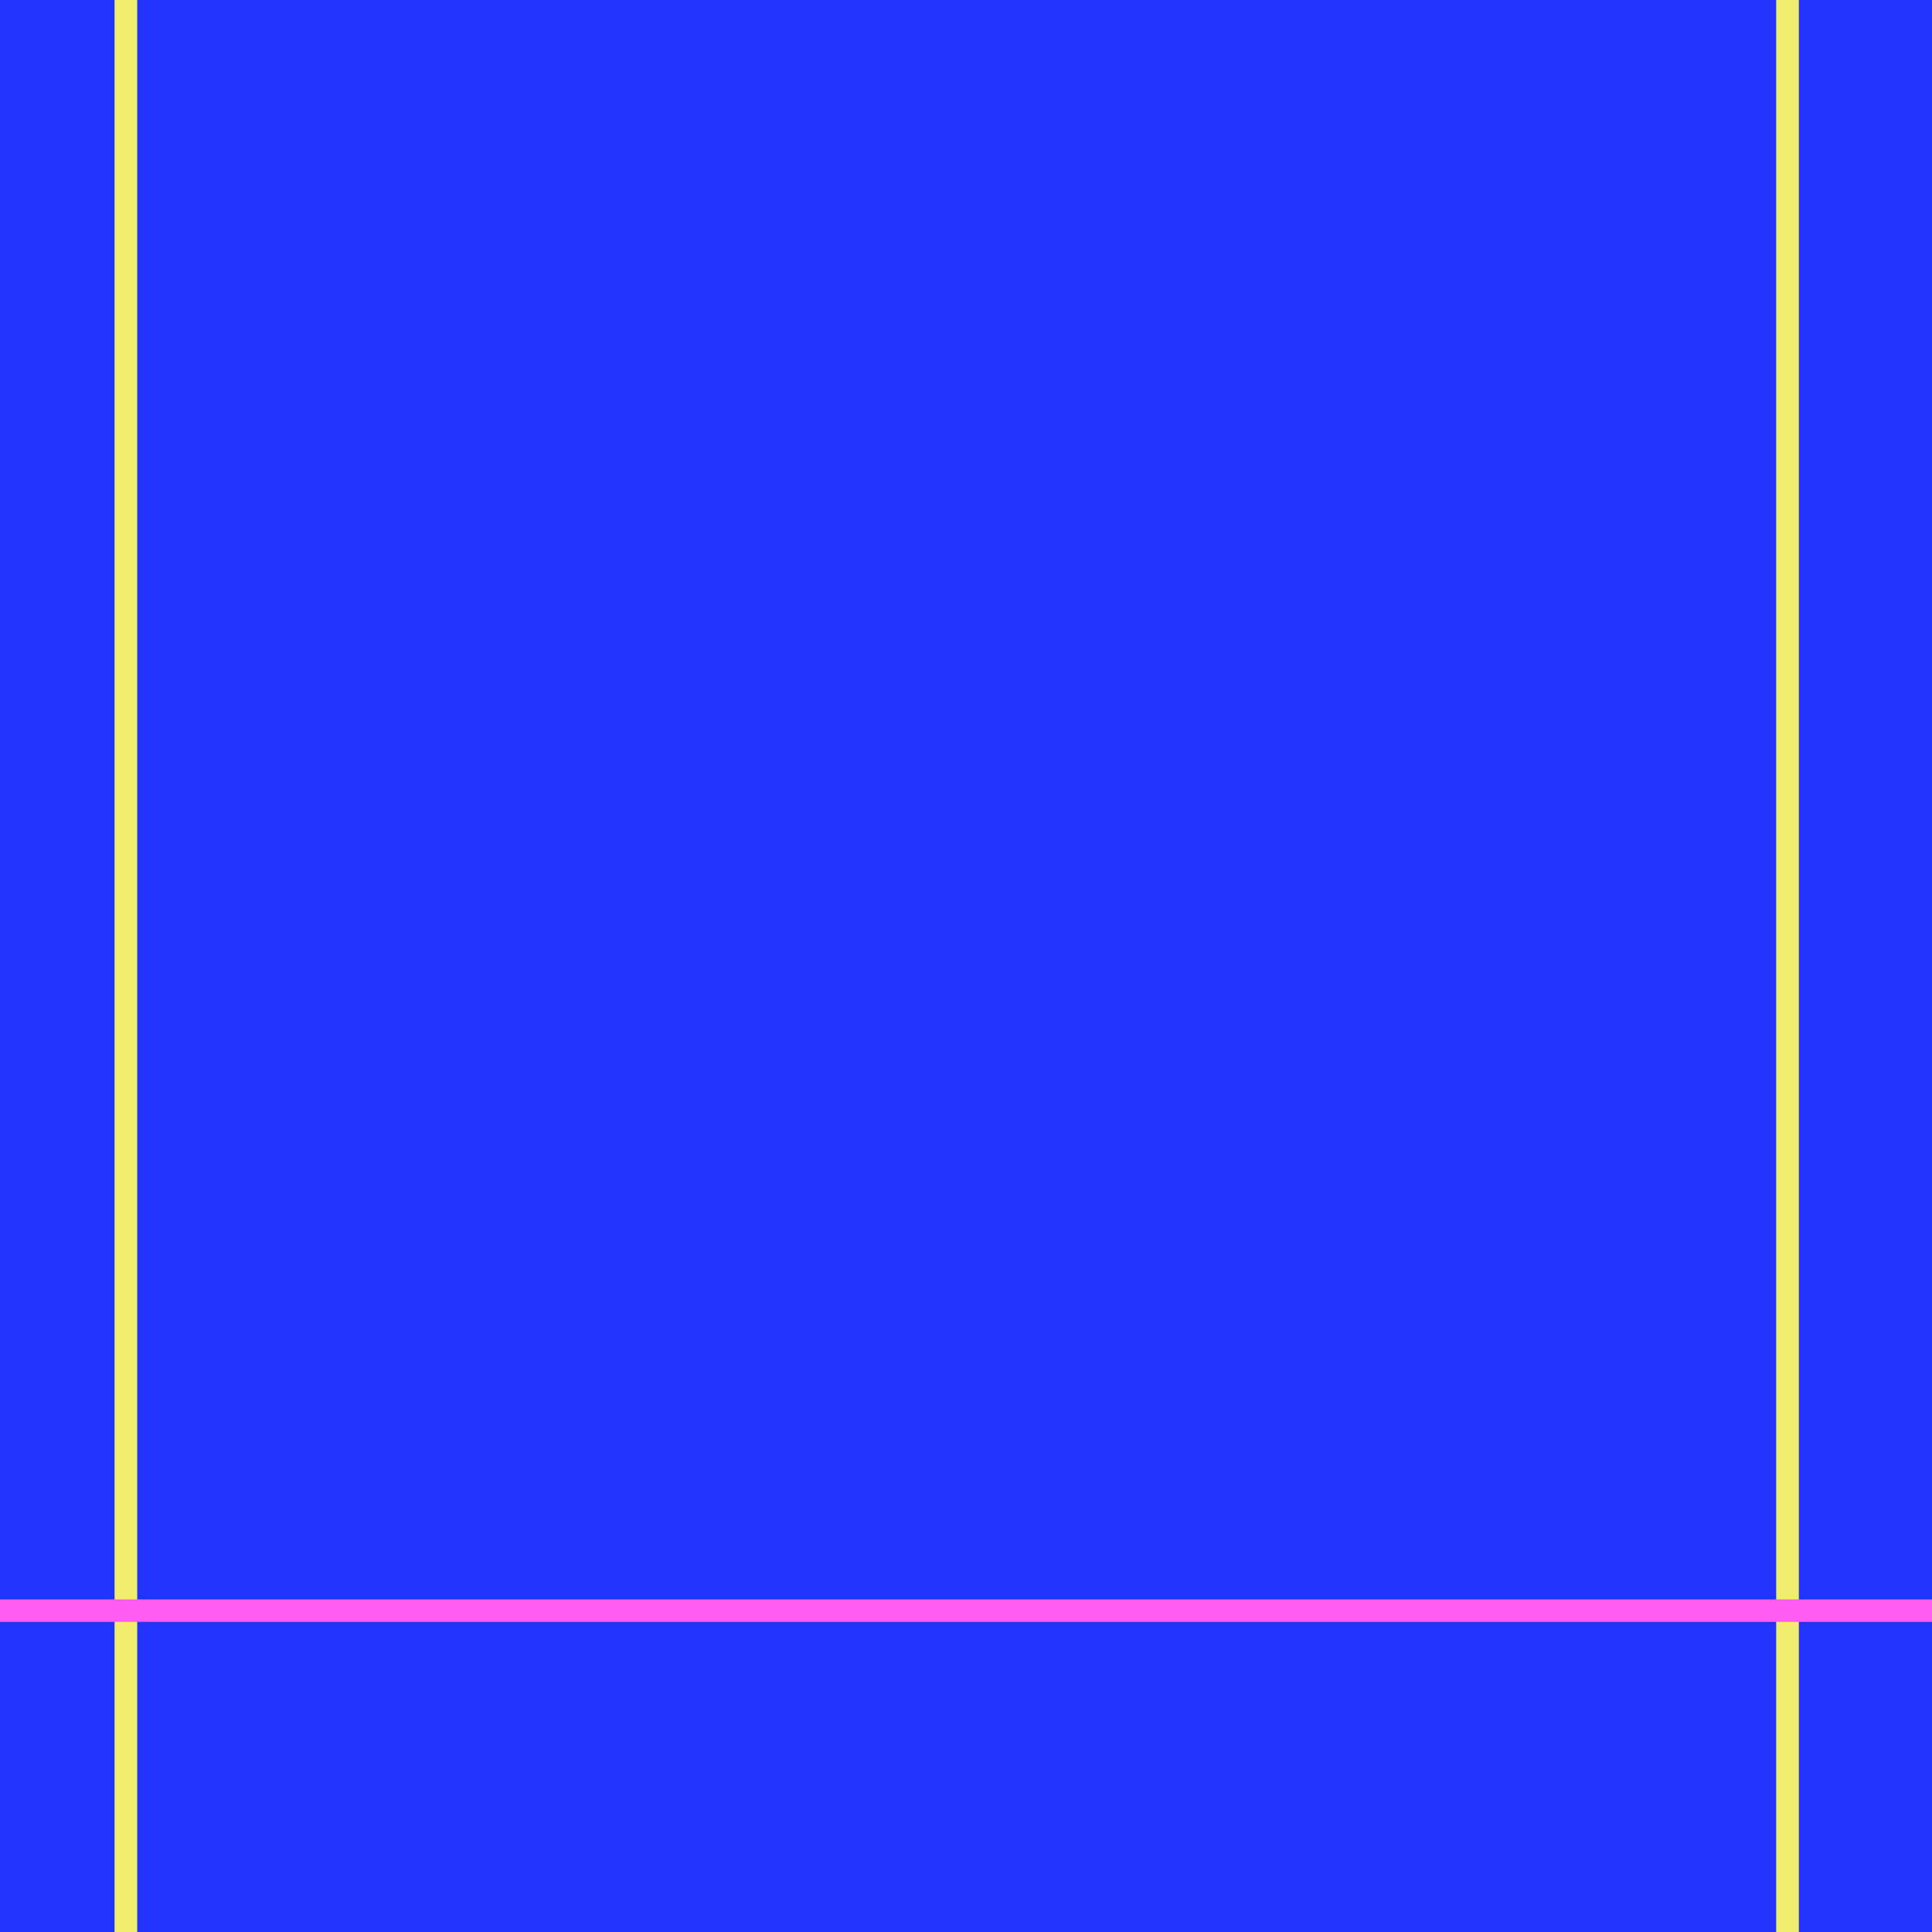
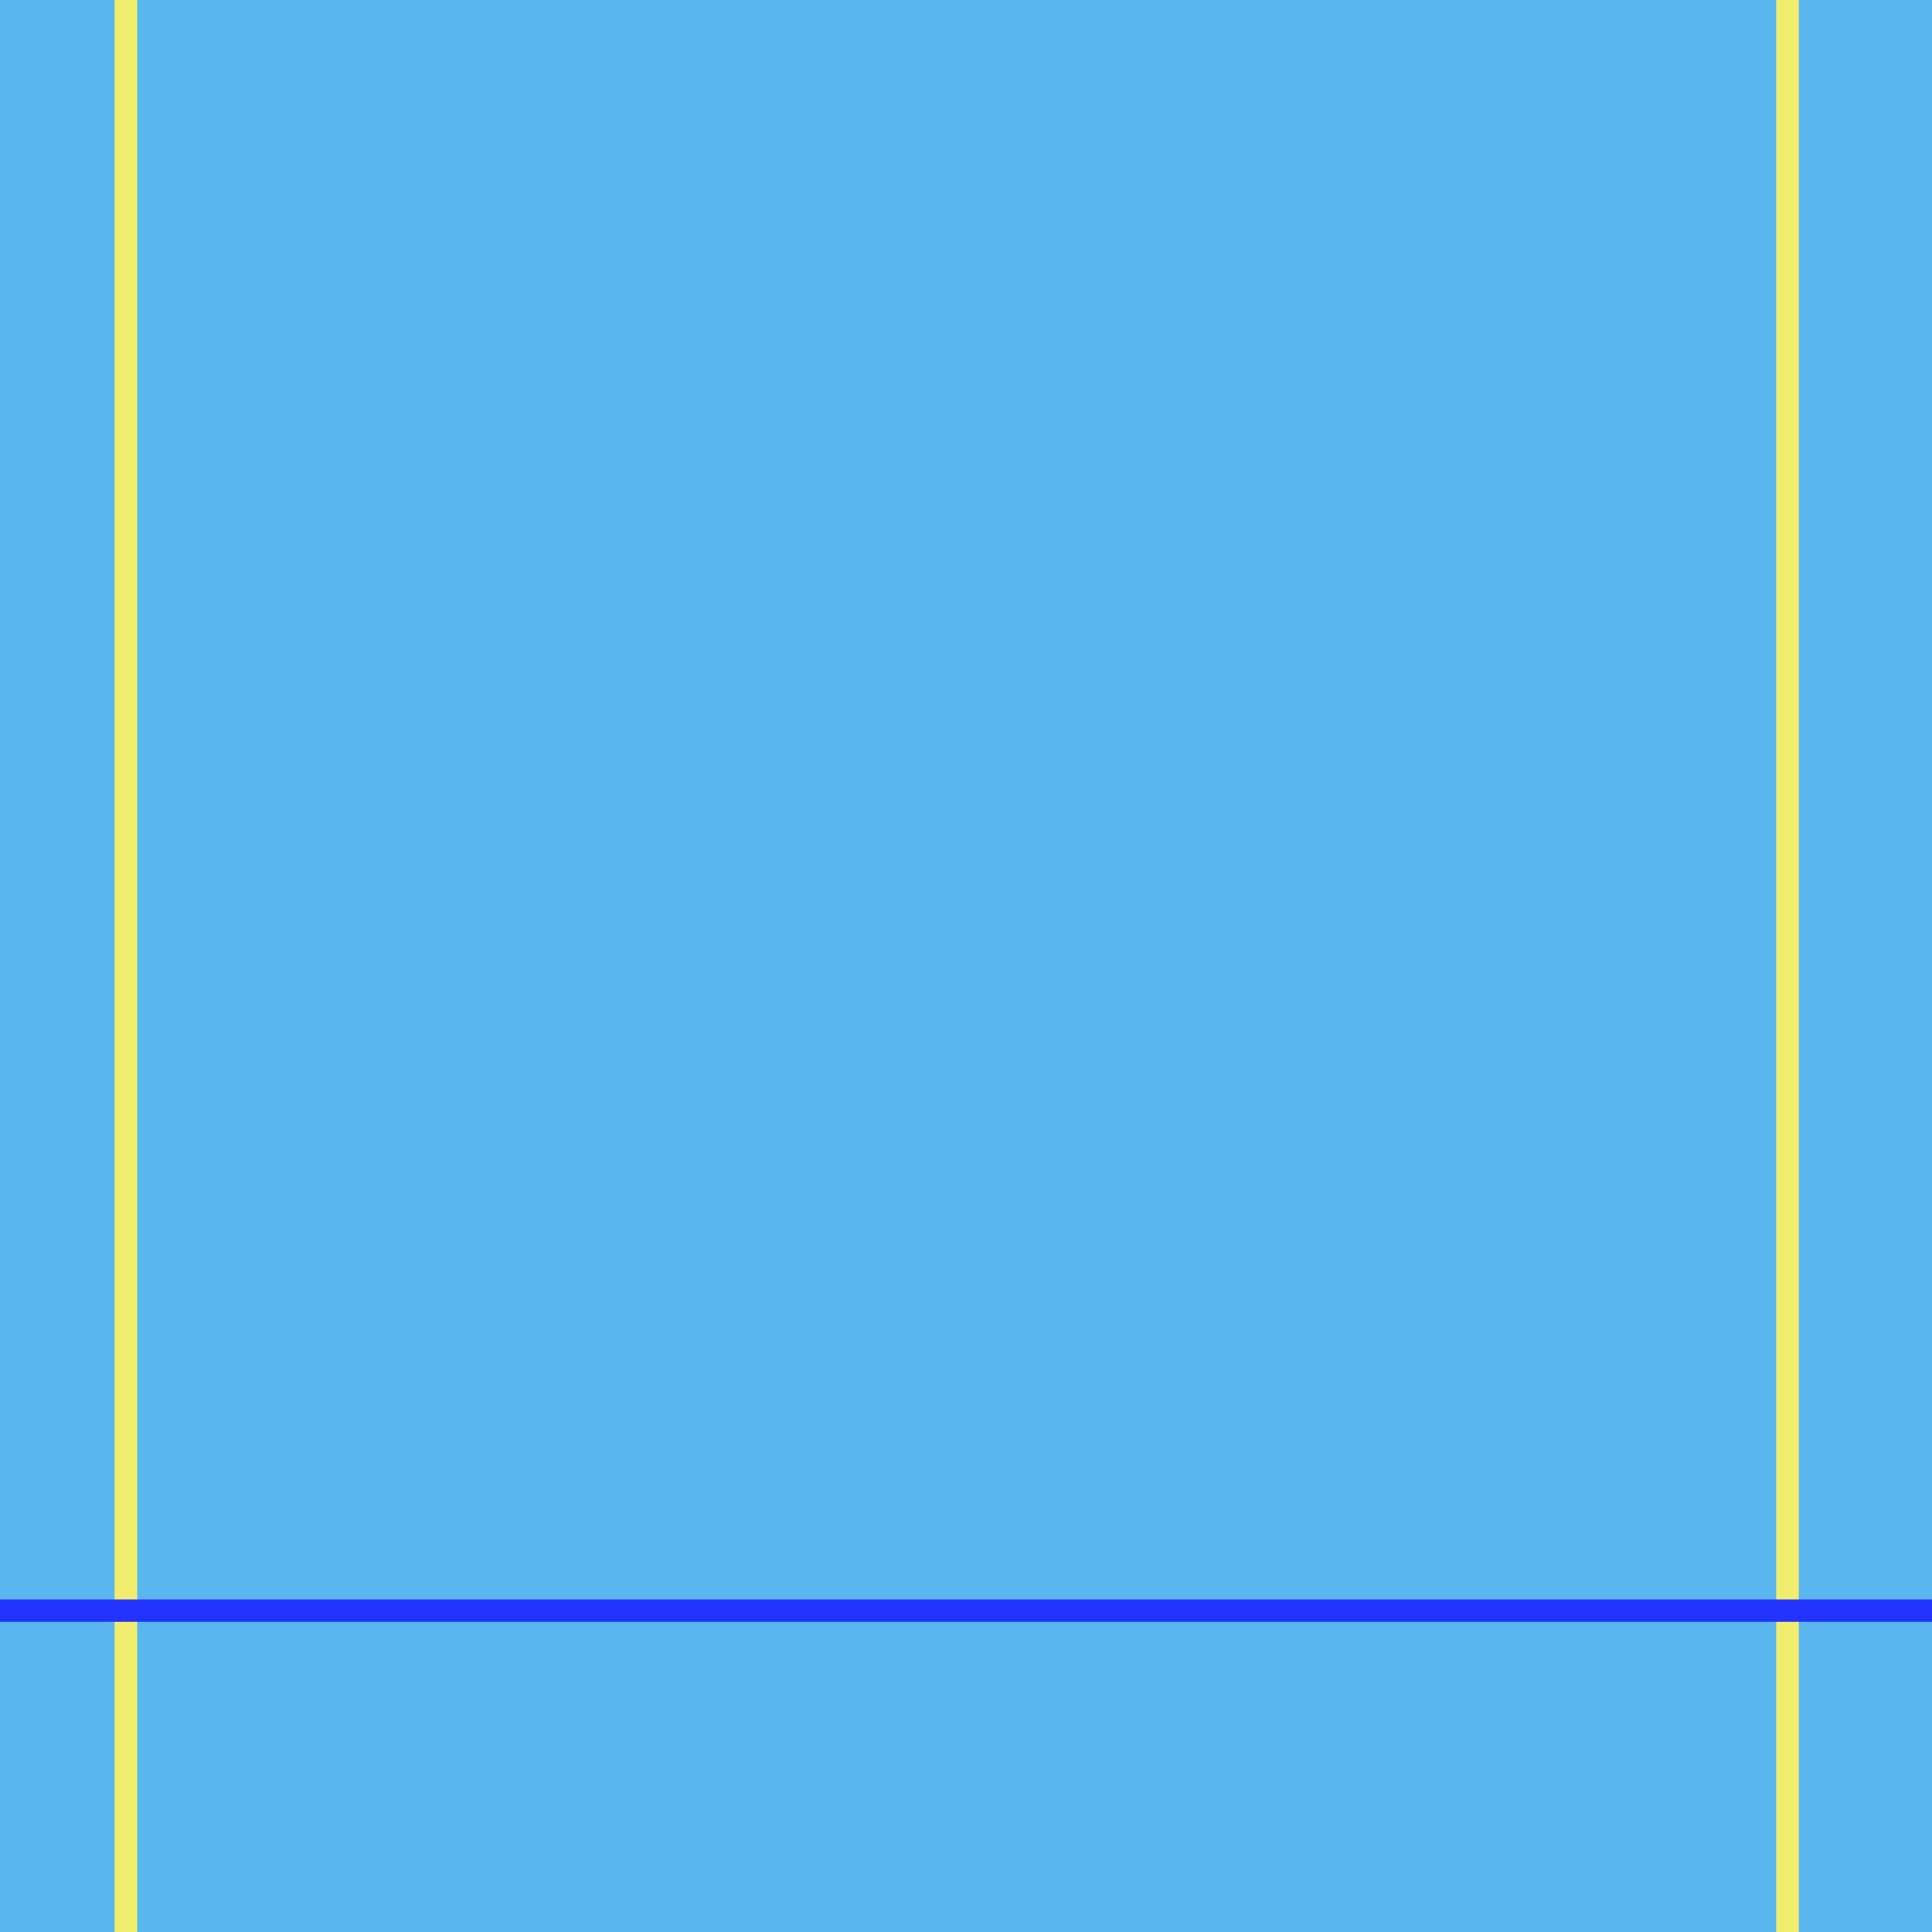
<svg xmlns="http://www.w3.org/2000/svg" id="_레이어_1" data-name="레이어 1" viewBox="0 0 512 512">
  <defs>
    <style>
      .cls-1 {
-         stroke: #ff5cf3;
+         fill: #59b6ef;
+       }
+ 
+       .cls-2 {
+         stroke: #2234fc;
        stroke-width: 5.96px;
      }

-       .cls-1, .cls-2 {
+       .cls-2, .cls-3 {
        fill: none;
        stroke-miterlimit: 10;
      }

-       .cls-2 {
+       .cls-3 {
        stroke: #f1ee6e;
        stroke-width: 6px;
      }
- 
-       .cls-3 {
-         fill: #2234fc;
-       }
    </style>
  </defs>
-   <rect class="cls-3" width="512" height="512" />
-   <line class="cls-2" x1="33.36" x2="33.36" y2="512" />
-   <line class="cls-2" x1="473.71" x2="473.71" y2="512" />
-   <line class="cls-1" x1="512" y1="426.84" y2="426.84" />
+   <rect class="cls-1" width="512" height="512" />
+   <line class="cls-3" x1="33.36" x2="33.36" y2="512" />
+   <line class="cls-3" x1="473.71" x2="473.71" y2="512" />
+   <line class="cls-2" x1="512" y1="426.84" y2="426.84" />
</svg>
